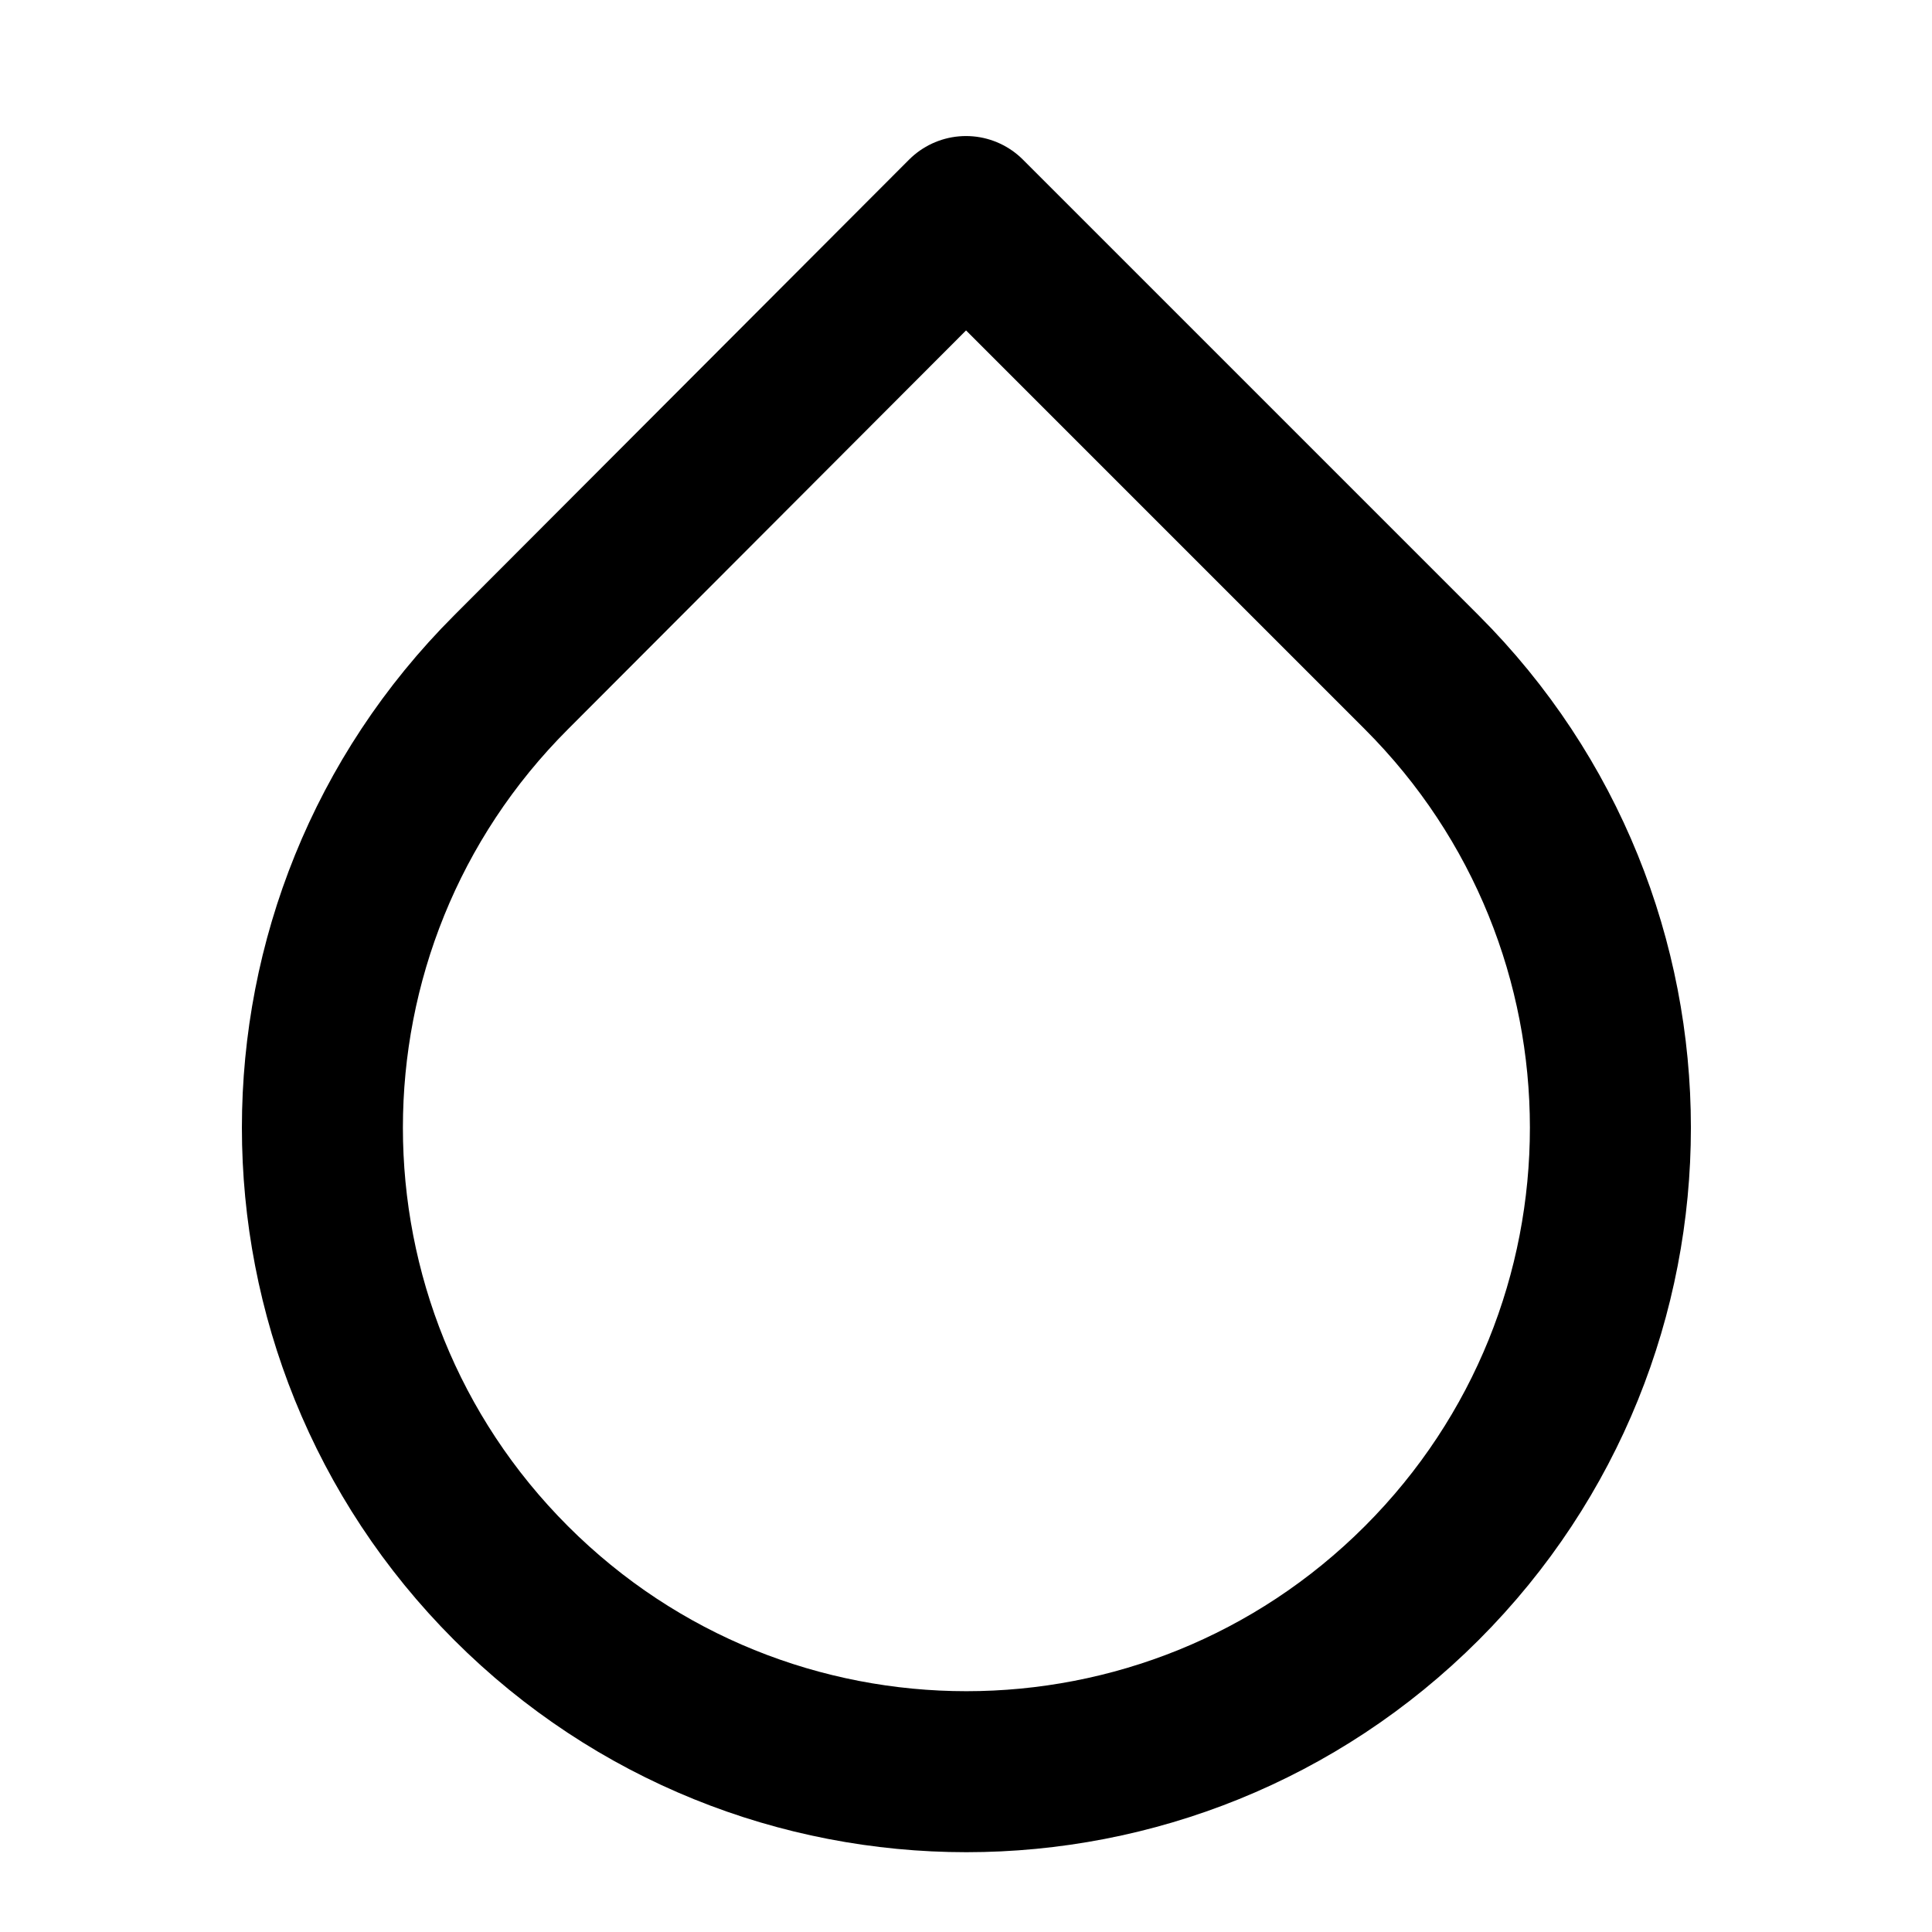
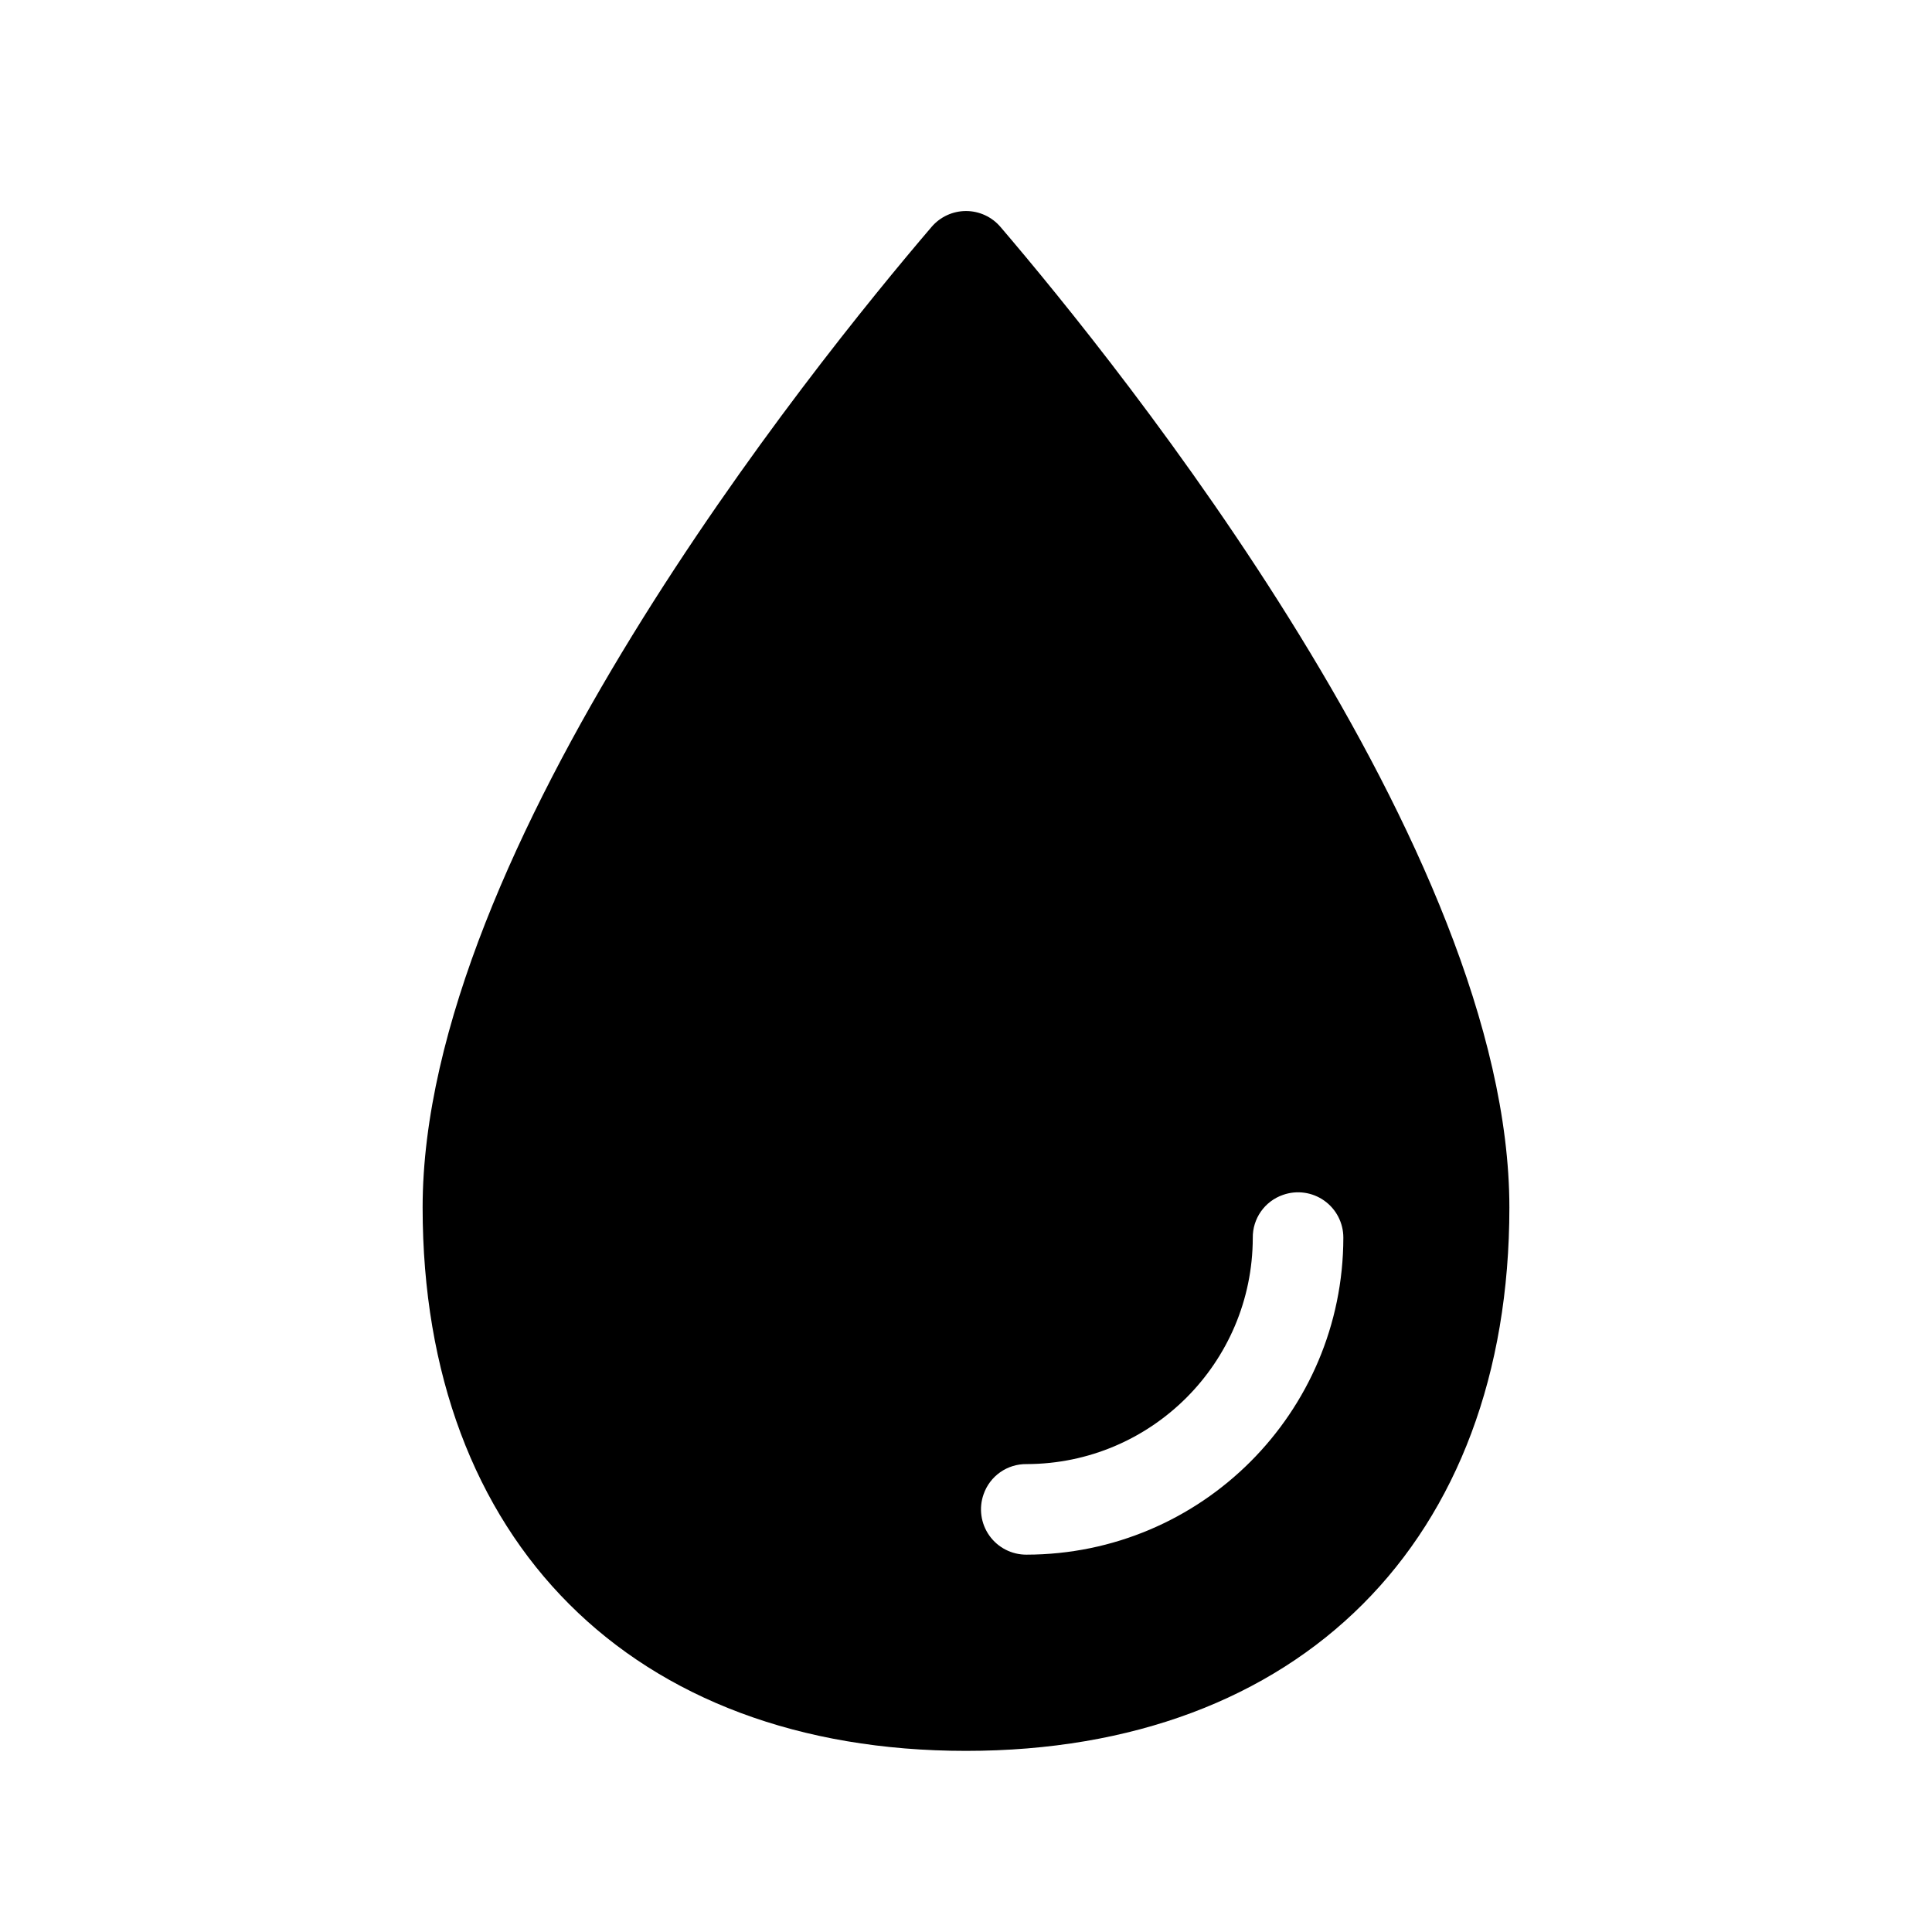
- <svg xmlns="http://www.w3.org/2000/svg" width="24" height="24" viewBox="0 0 24 24" fill="none" stroke="currentColor" stroke-width="2" stroke-linecap="round" stroke-linejoin="round" class="feather feather-droplet">
-   <path d="M12 2.69l5.66 5.66a8 8 0 1 1-11.31 0z" />
+ <svg xmlns="http://www.w3.org/2000/svg" class="ionicon" viewBox="0 0 512 512">
+   <path d="M265.12 60.12a12 12 0 00-18.23 0C215.23 97.15 112 225.17 112 320c0 88.37 55.64 144 144 144s144-55.63 144-144c0-94.83-103.23-222.85-134.88-259.88zM272 412a12 12 0 01-11.34-16 11.89 11.89 0 0111.41-8A60.06 60.06 0 00332 328.07a11.89 11.89 0 018-11.41A12 12 0 01356 328a84.09 84.09 0 01-84 84z" />
</svg>
